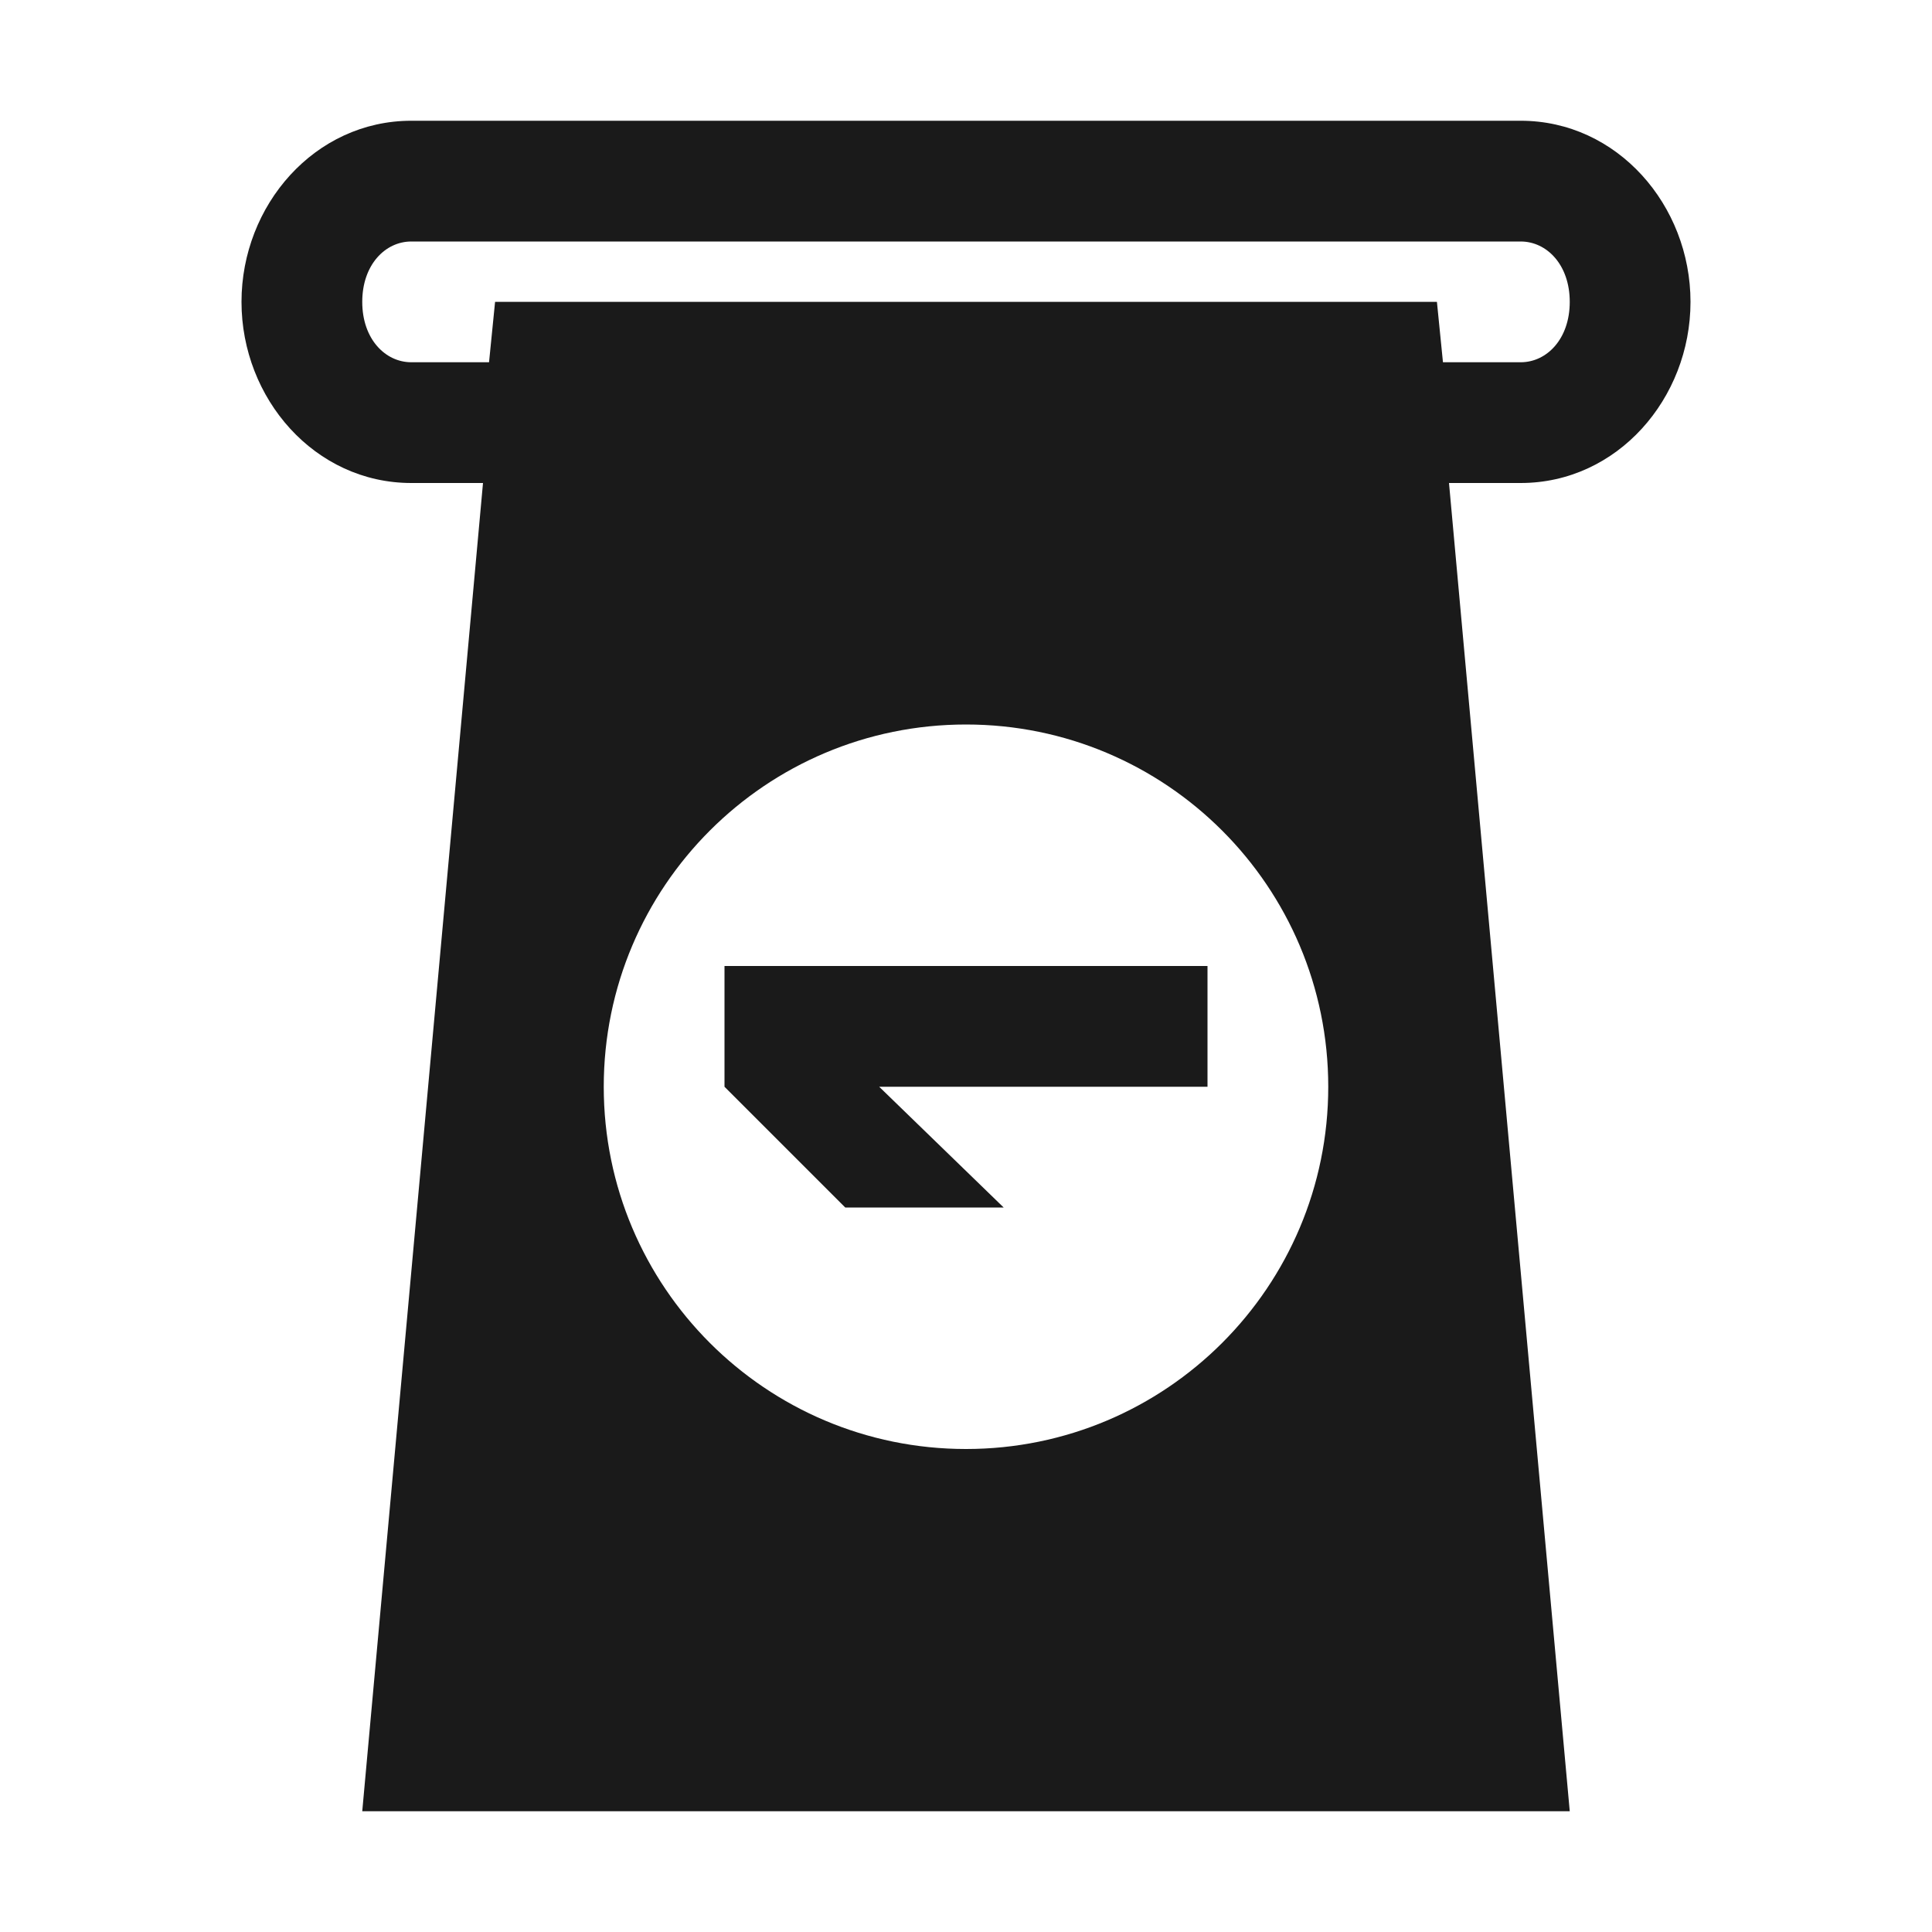
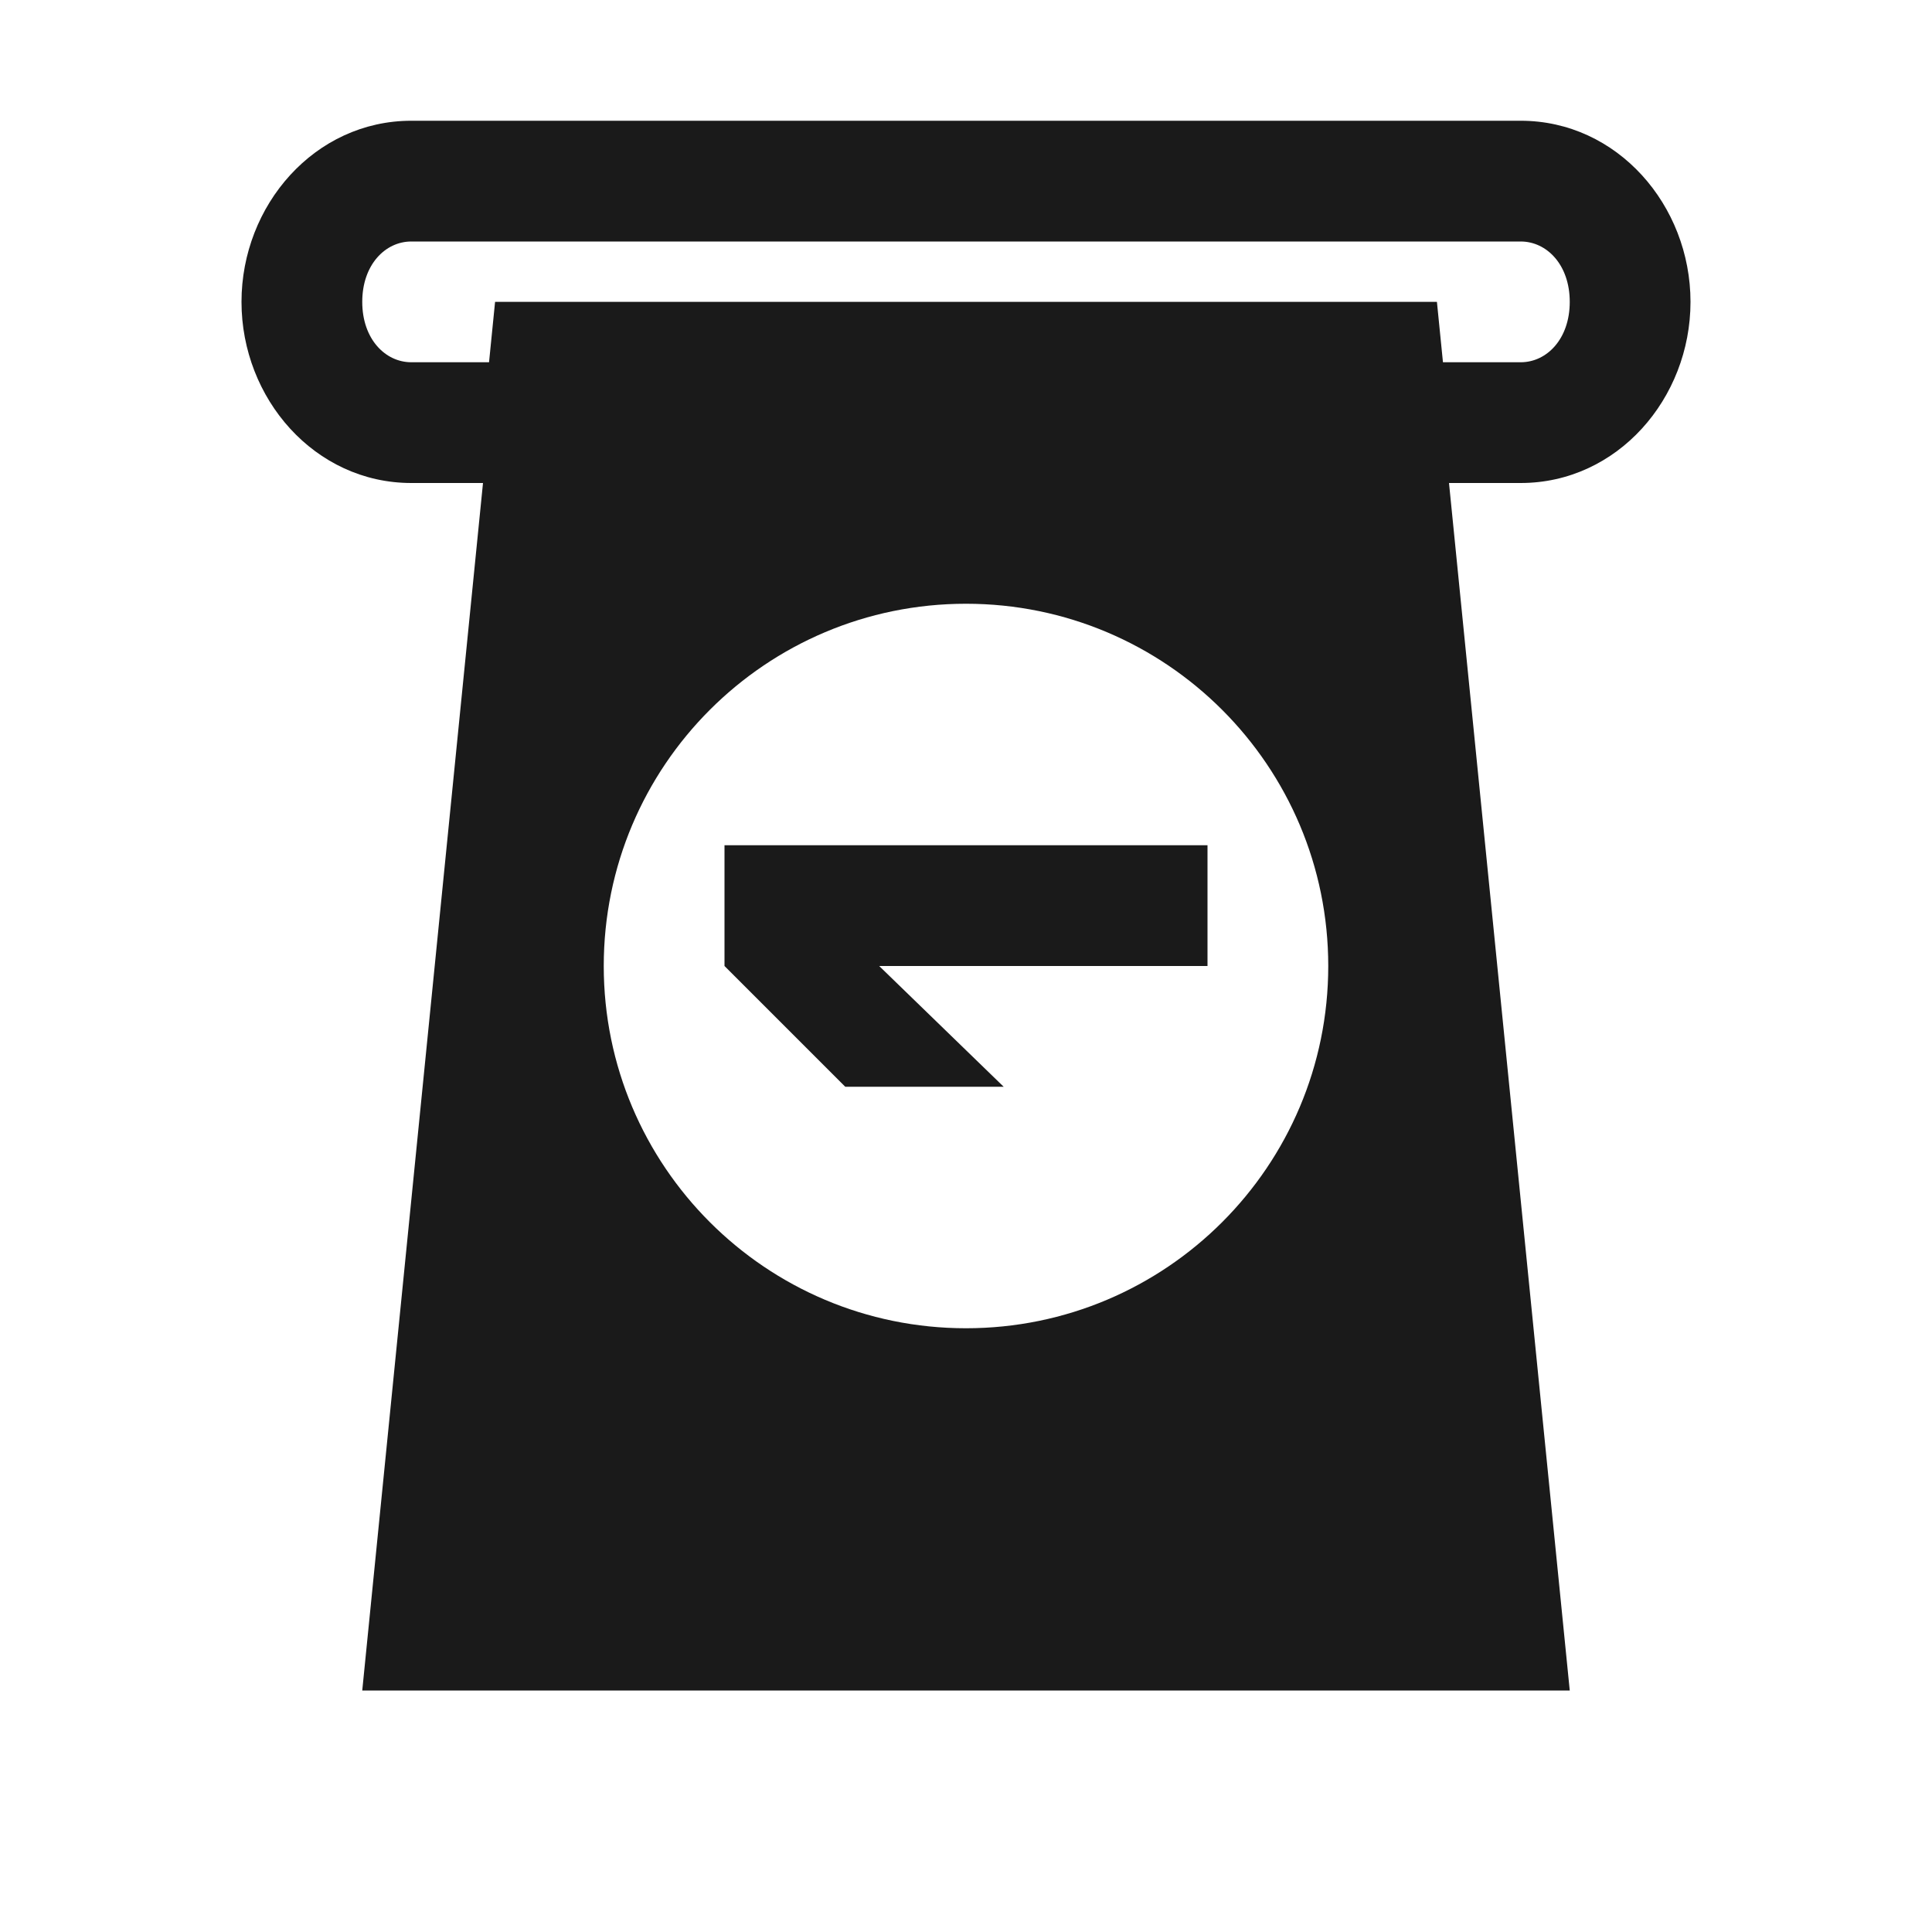
<svg xmlns="http://www.w3.org/2000/svg" version="1.1" width="100%" height="100%" viewBox="0 0 16 16" id="svg2">
-   <path d="M 3.406,1 C 2.606,1 2,1.7 2,2.5 2,3.3 2.606,4 3.406,4 L 4,4 3,15 13,15 12,4 12.594,4 C 13.394,4 14,3.3 14,2.5 14,1.7 13.394,1 12.594,1 z m 0,1 9.188,0 C 12.809,2 13,2.192 13,2.5 13,2.808 12.809,3 12.594,3 L 11.95,3 11.9,2.5 4.1,2.5 4.05,3 3.406,3 C 3.191,3 3,2.808 3,2.5 3,2.192 3.191,2 3.406,2 z M 8,6 c 1.657,0 3,1.343 3,3 0,1.657 -1.343,3 -3,3 C 6.343,12 5,10.657 5,9 5,7.343 6.343,6 8,6 z M 6,8 6,9 7,10 8.312,10 7.281,9 10,9 10,8 z" id="rect3765" style="fill:#1a1a1a;fill-opacity:1;stroke:none;" />
+   <path d="M 3.406,1 C 2.606,1 2,1.7 2,2.5 2,3.3 2.606,4 3.406,4 L 4,4 3,14 13,14 12,4 12.594,4 C 13.394,4 14,3.3 14,2.5 14,1.7 13.394,1 12.594,1 z m 0,1 9.188,0 C 12.809,2 13,2.192 13,2.5 13,2.808 12.809,3 12.594,3 L 11.95,3 11.9,2.5 4.1,2.5 4.05,3 3.406,3 C 3.191,3 3,2.808 3,2.5 3,2.192 3.191,2 3.406,2 z M 8,5 c 1.657,0 3,1.343 3,3 0,1.657 -1.343,3 -3,3 C 6.343,11 5,9.657 5,8 5,6.343 6.343,5 8,5 z M 6,7 6,8 7,9 8.312,9 7.281,8 10,8 10,7 z" id="rect3765" style="fill:#1a1a1a;fill-opacity:1;stroke:none" />
</svg>
